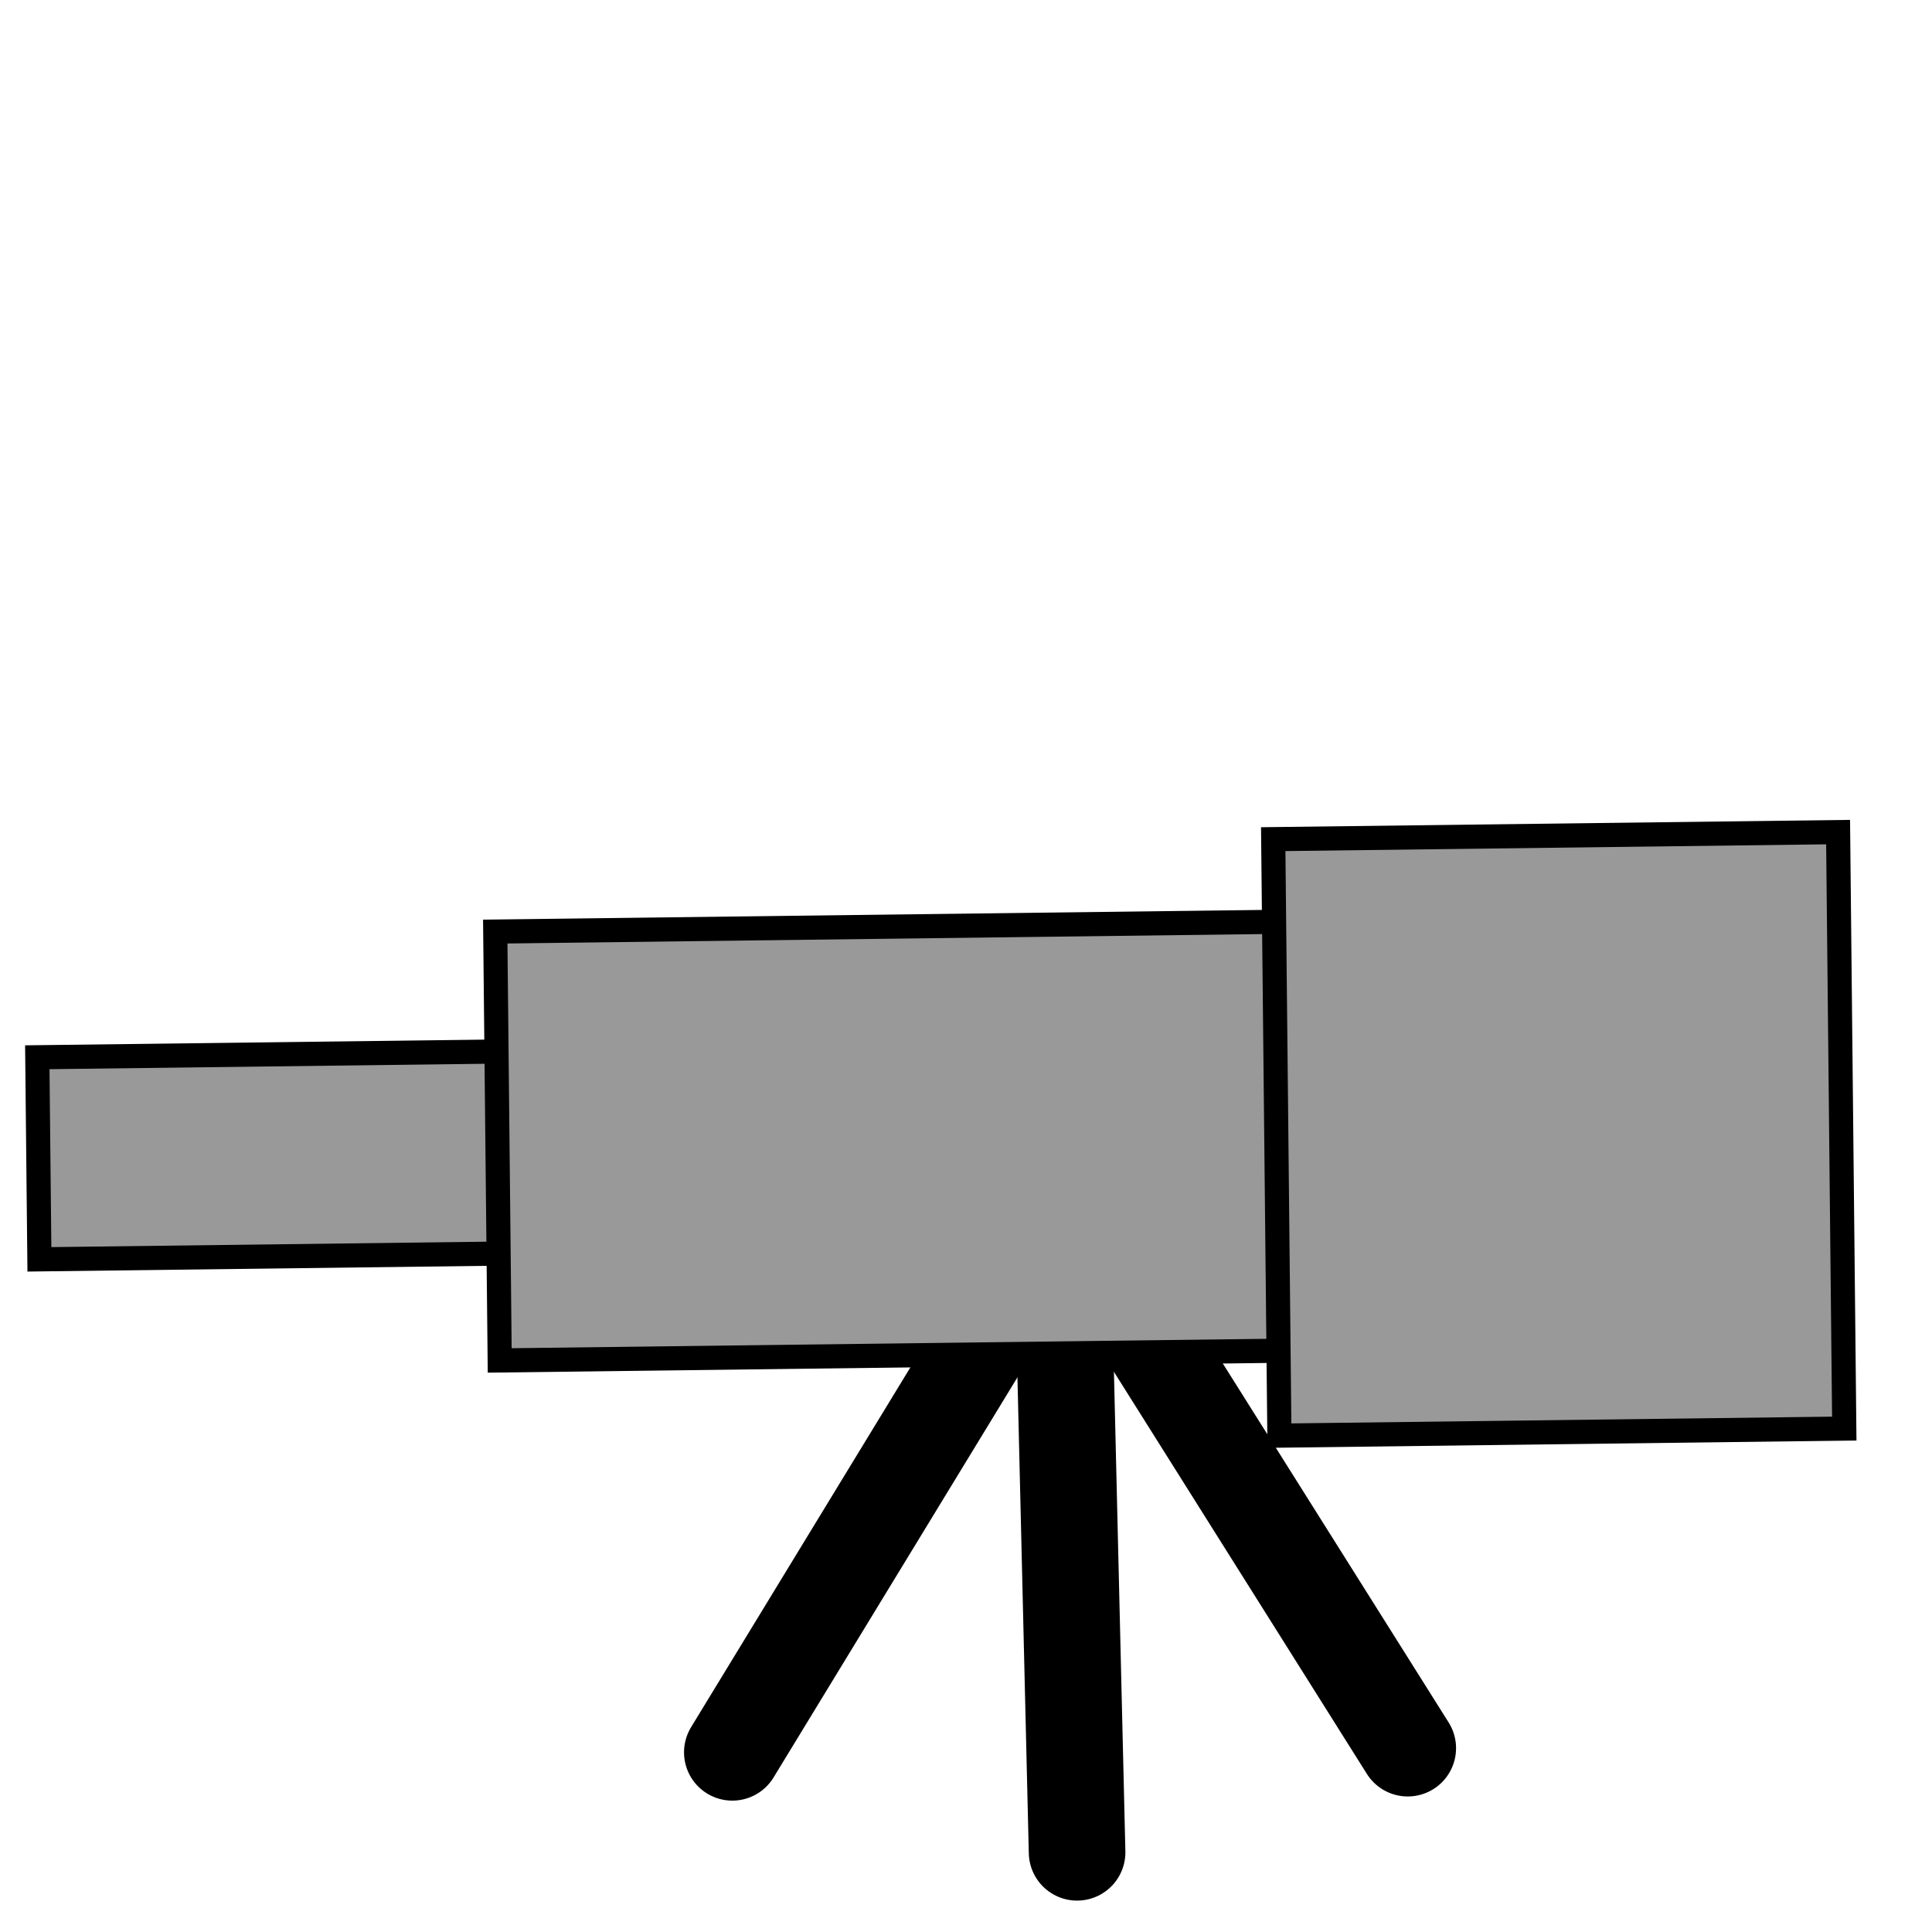
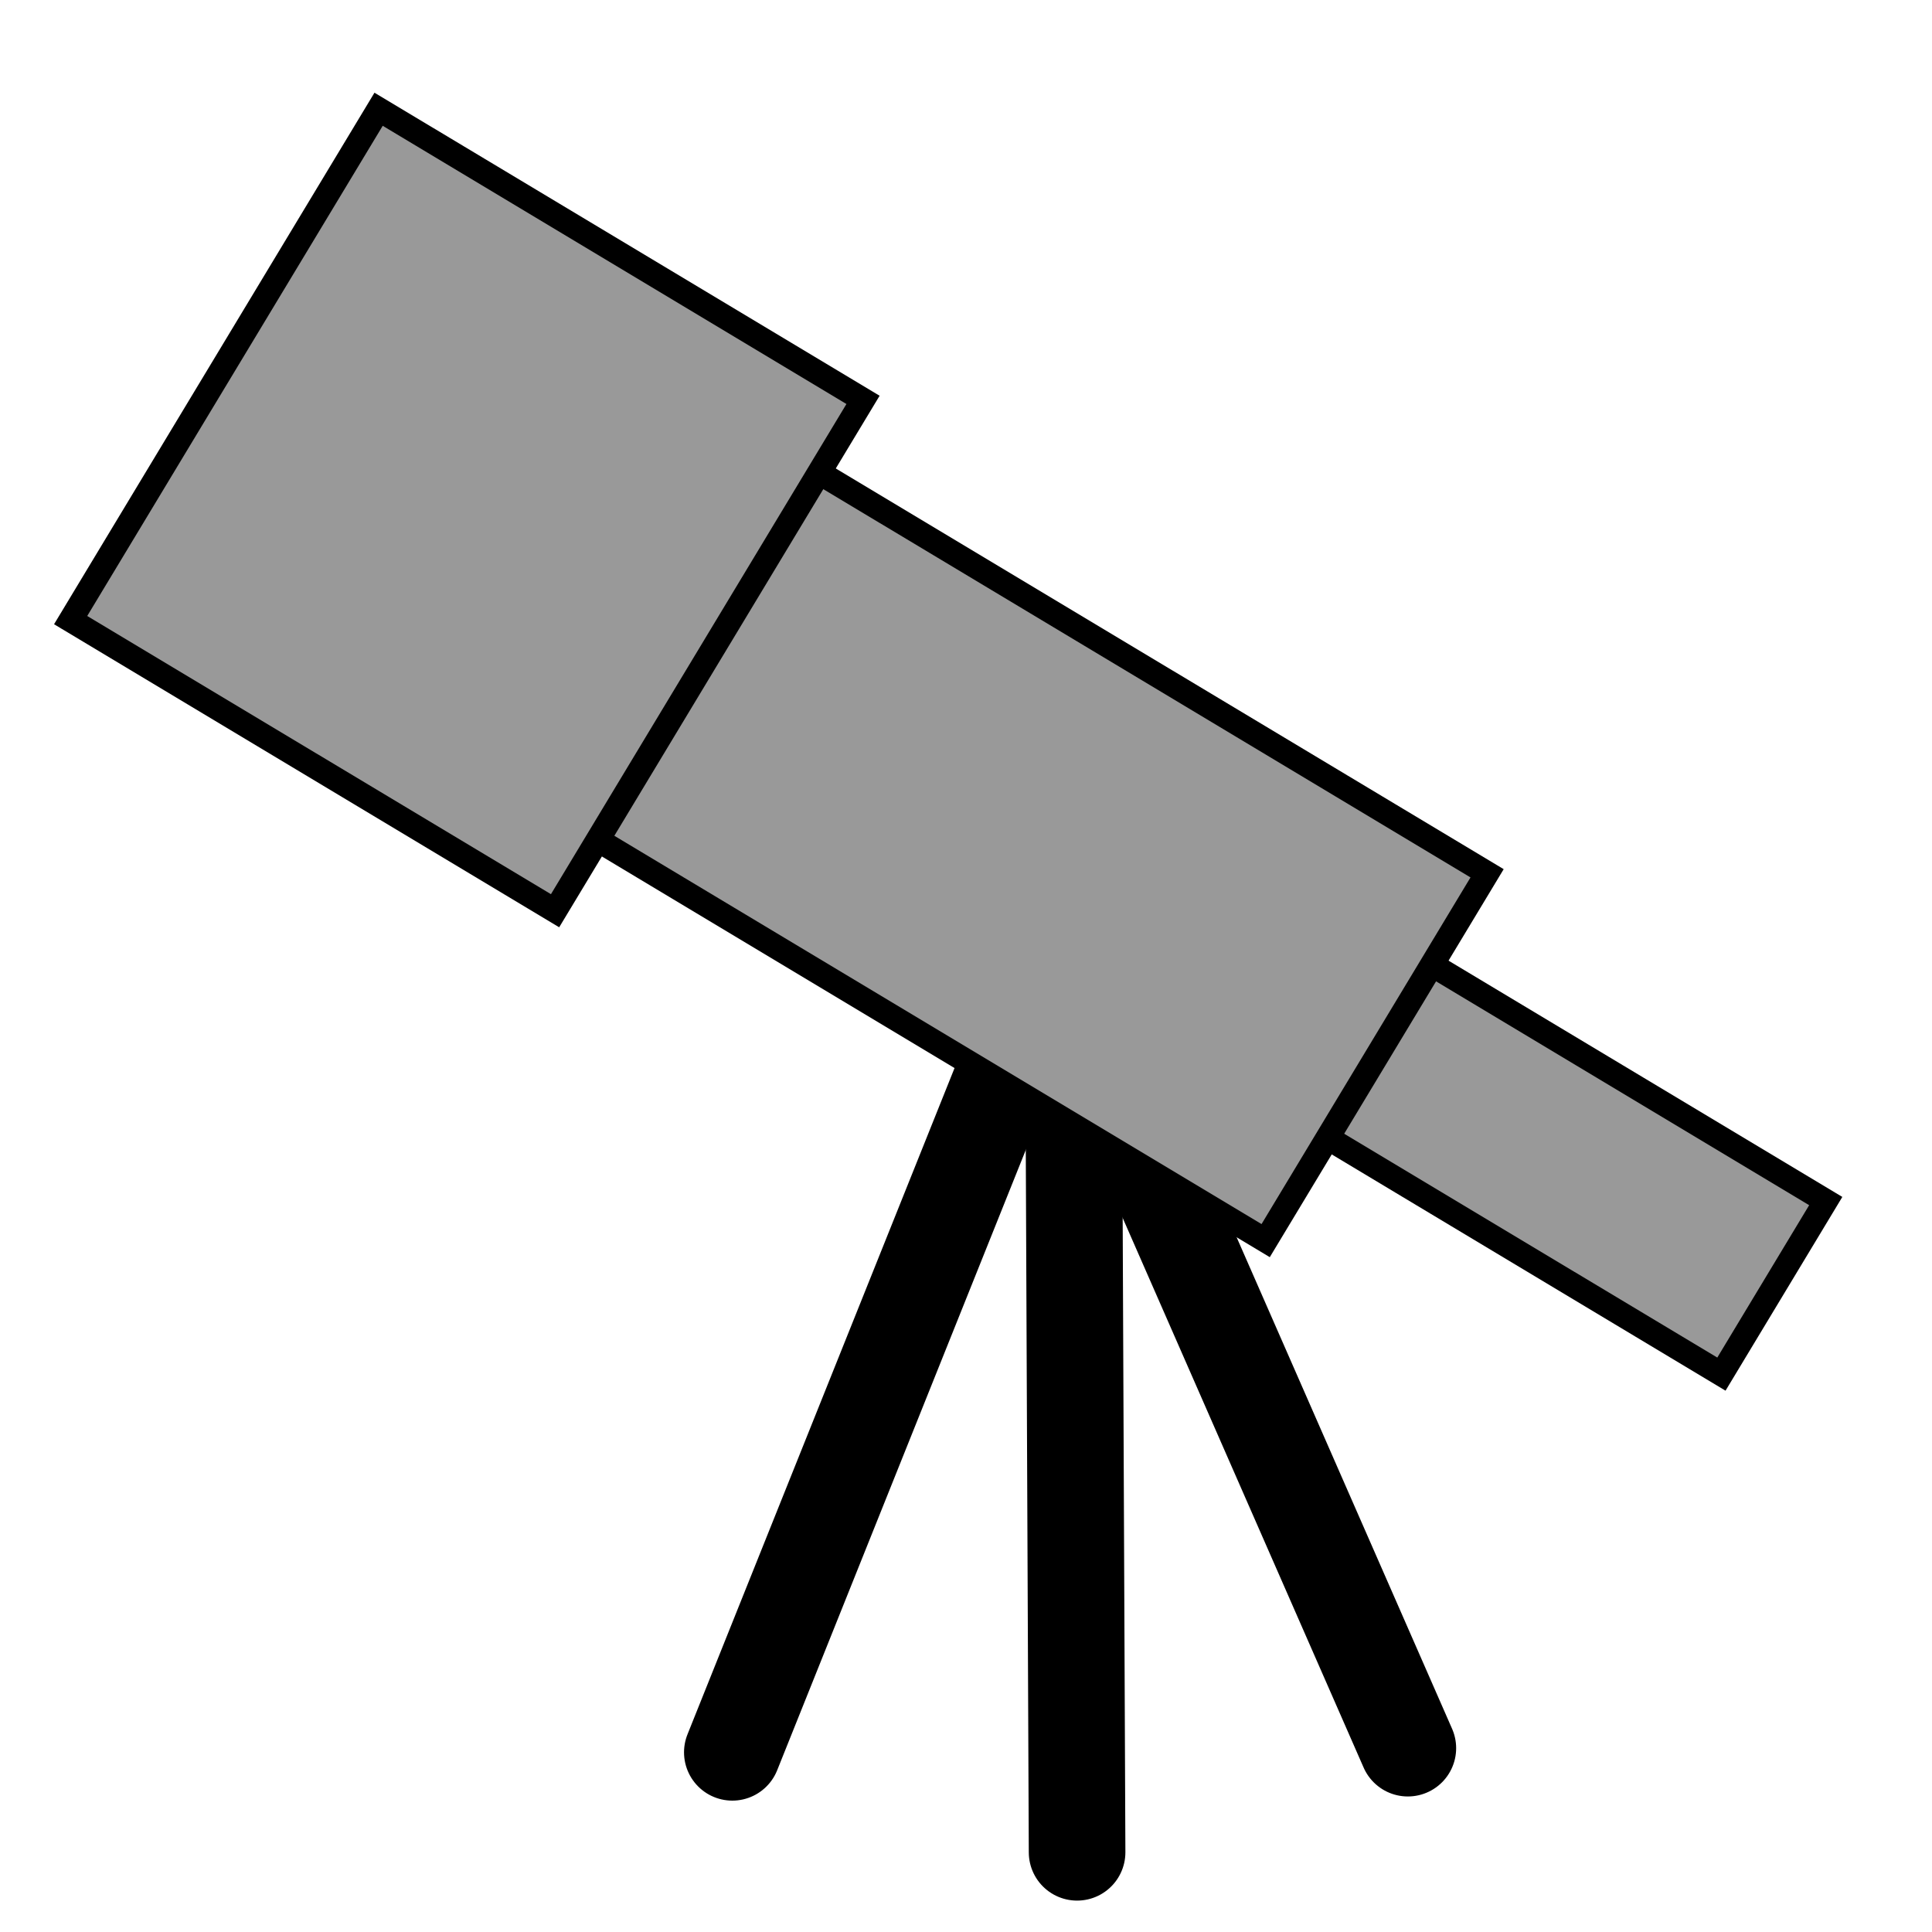
<svg xmlns="http://www.w3.org/2000/svg" width="20mm" height="20mm" viewBox="0 0 20 20" version="1.1" id="svg135">
  <defs id="defs132" />
  <g id="layer1">
-     <path style="fill:none;stroke:#000000;stroke-width:1;stroke-linecap:round;stroke-linejoin:miter;stroke-dasharray:none;stroke-opacity:1" d="m 7.581,18.14 3.454,-5.667 3.538,5.624" id="path3660" />
-     <path style="fill:#000000;fill-opacity:1;stroke:#000000;stroke-width:1;stroke-linecap:round;stroke-linejoin:miter;stroke-dasharray:none;stroke-opacity:1" d="m 10.987,12.343 0.163,6.832" id="path1046" />
-     <g id="g440" transform="rotate(0.7553787,-536.8018,-4.420891)">
+     <path style="fill:none;stroke:#000000;stroke-width:1;stroke-linecap:round;stroke-linejoin:miter;stroke-dasharray:none;stroke-opacity:1" d="m 7.581,18.14 3.349,-8.356 3.644,8.313" id="path3660" />
+     <path style="fill:#000000;fill-opacity:1;stroke:#000000;stroke-width:1;stroke-linecap:round;stroke-linejoin:miter;stroke-dasharray:none;stroke-opacity:1" d="m 11.112,10.3 0.038,8.875" id="path1046" />
+     <g id="g440" transform="rotate(-147.5689,10.68797,6.530703)">
      <rect style="fill:#999999;stroke:#000000;stroke-width:0.5;stroke-linecap:round;stroke-dasharray:none;stroke-opacity:1;paint-order:stroke fill markers;stop-color:#000000" id="rect374" width="5.884" height="1.842" x="0.576" y="3.999" transform="matrix(0.9996708,-0.02565766,0.02353406,0.999723,0,0)" />
      <rect style="fill:#999999;stroke:#000000;stroke-width:0.5;stroke-linecap:round;stroke-dasharray:none;stroke-opacity:1;paint-order:stroke fill markers;stop-color:#000000" id="rect376" width="8.611" height="4.19" x="5.33" y="2.757" transform="matrix(0.9996708,-0.02565766,0.02353406,0.999723,0,0)" />
      <rect style="fill:#999999;stroke:#000000;stroke-width:0.5;stroke-linecap:round;stroke-dasharray:none;stroke-opacity:1;paint-order:stroke fill markers;stop-color:#000000" id="rect378" width="5.598" height="5.925" x="13.393" y="1.901" transform="matrix(0.9996708,-0.02565766,0.02353406,0.999723,0,0)" />
    </g>
  </g>
</svg>
